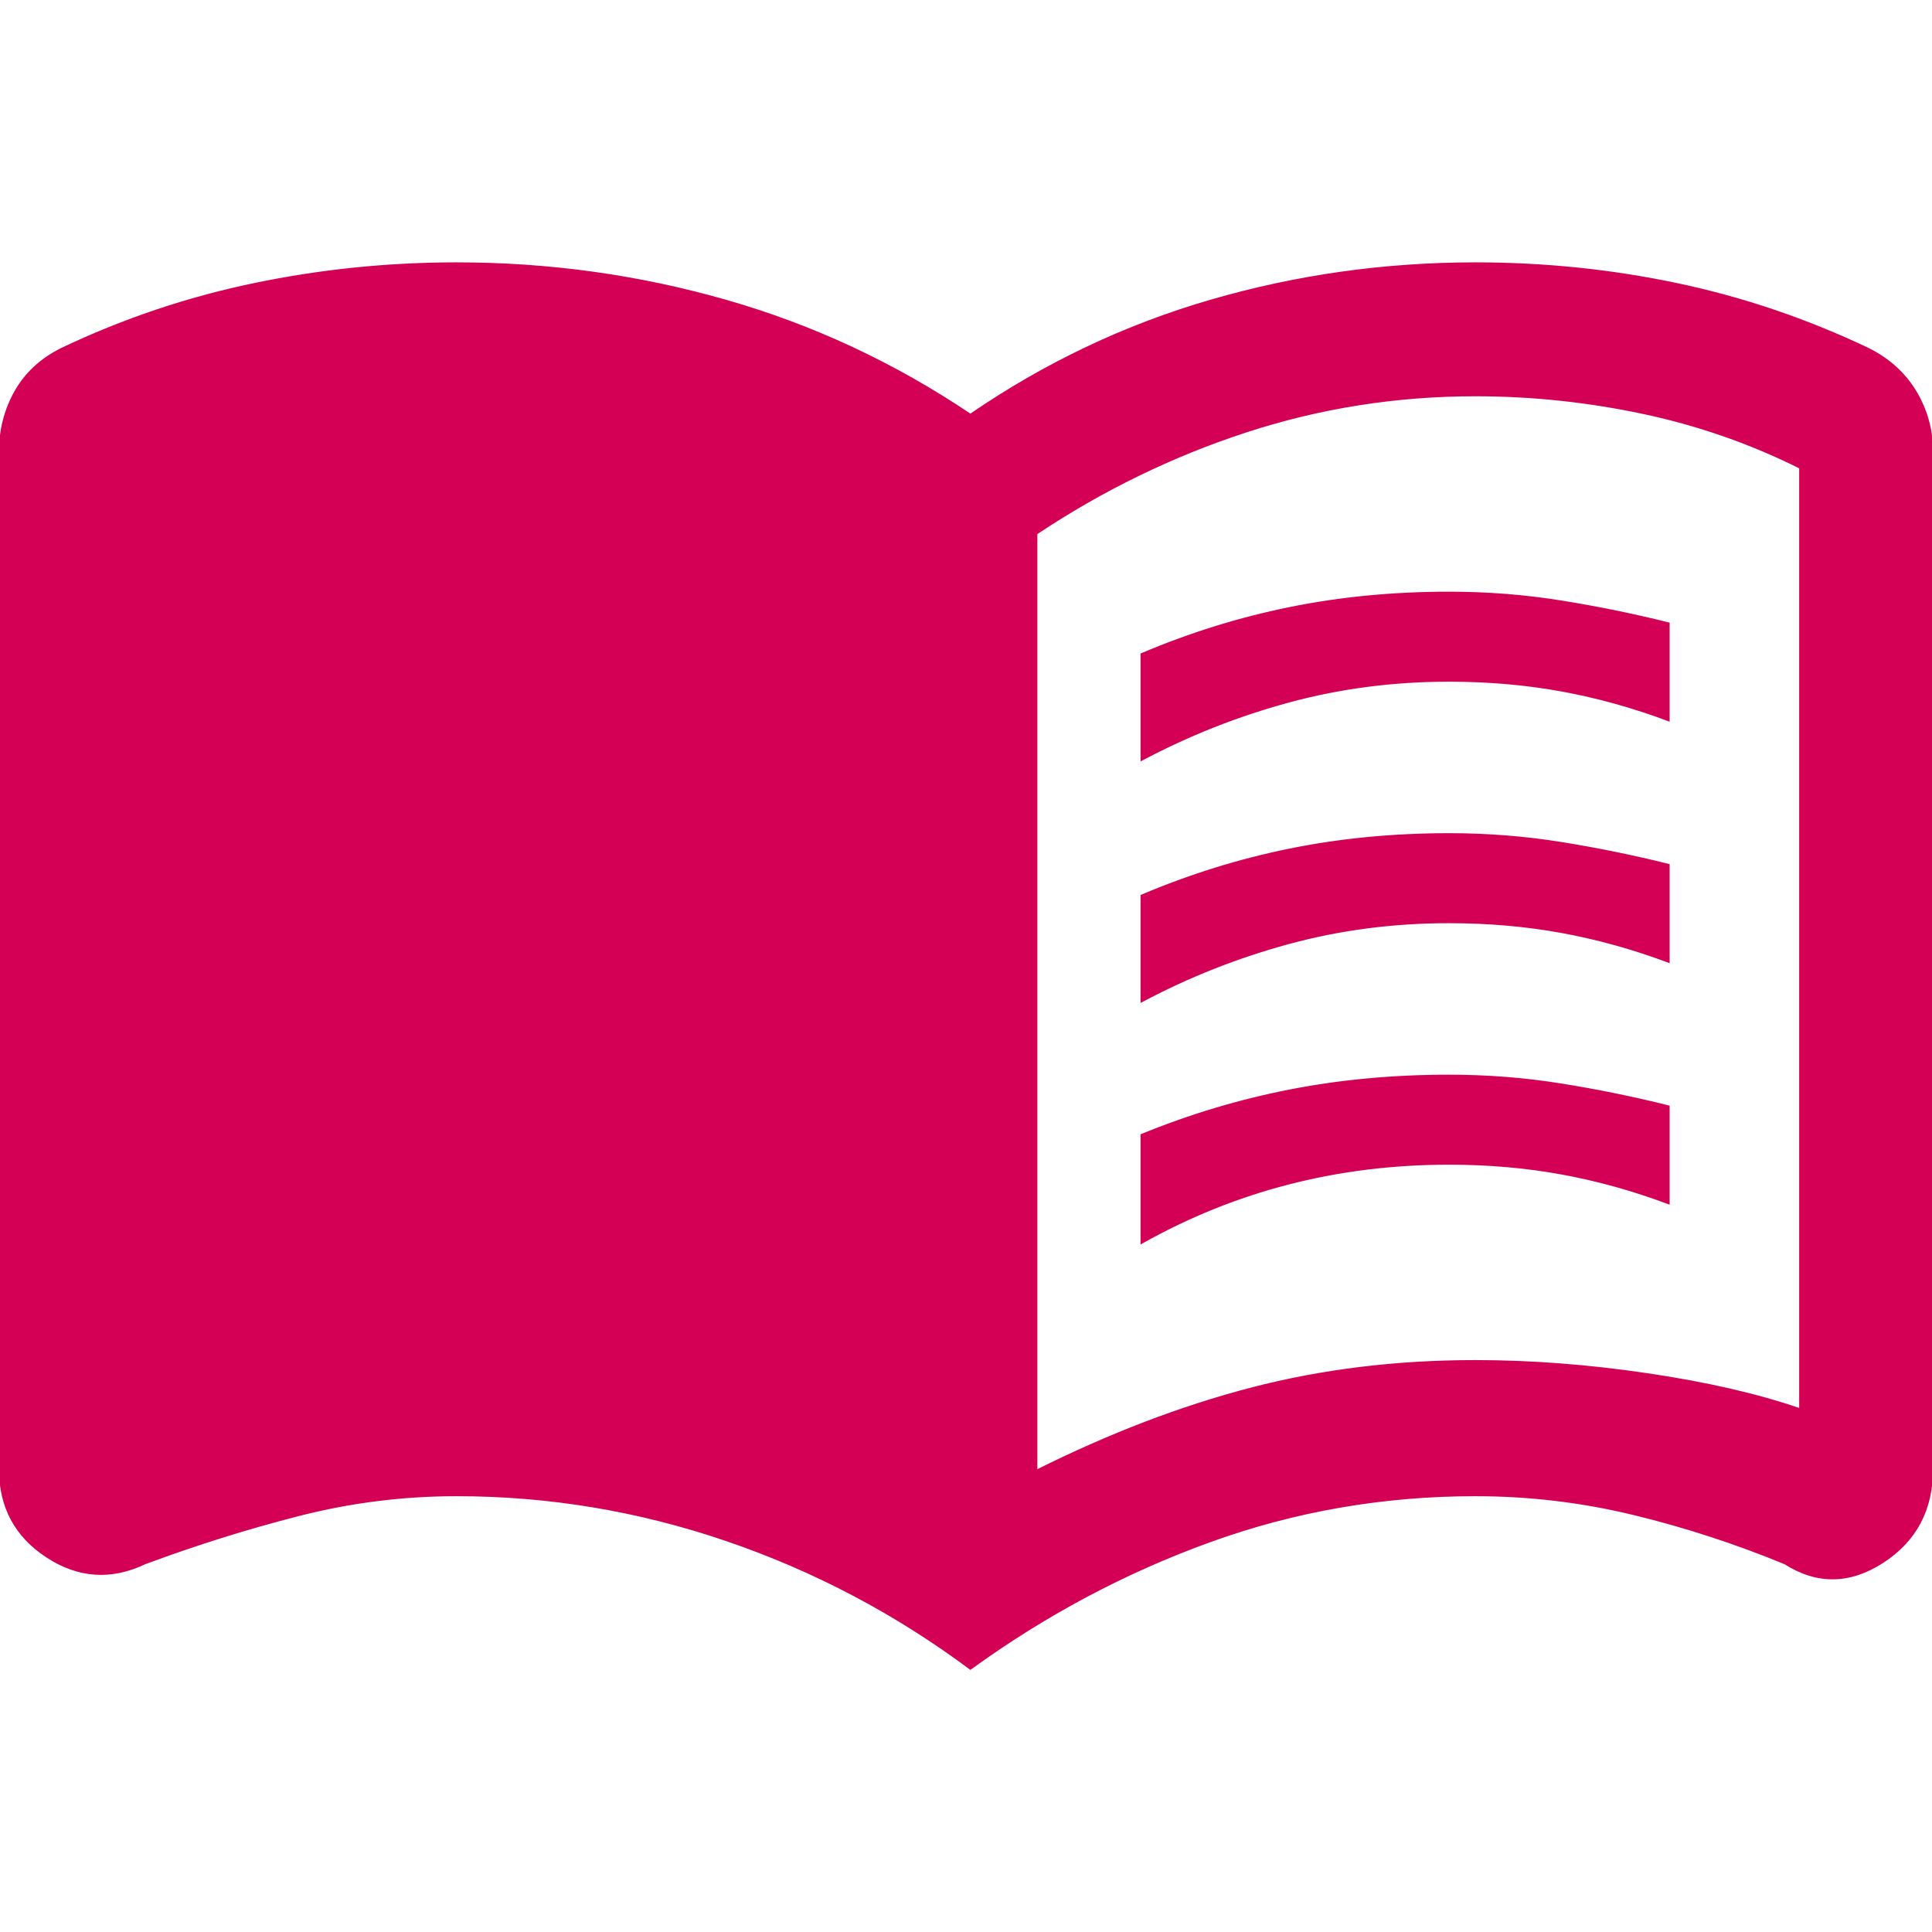
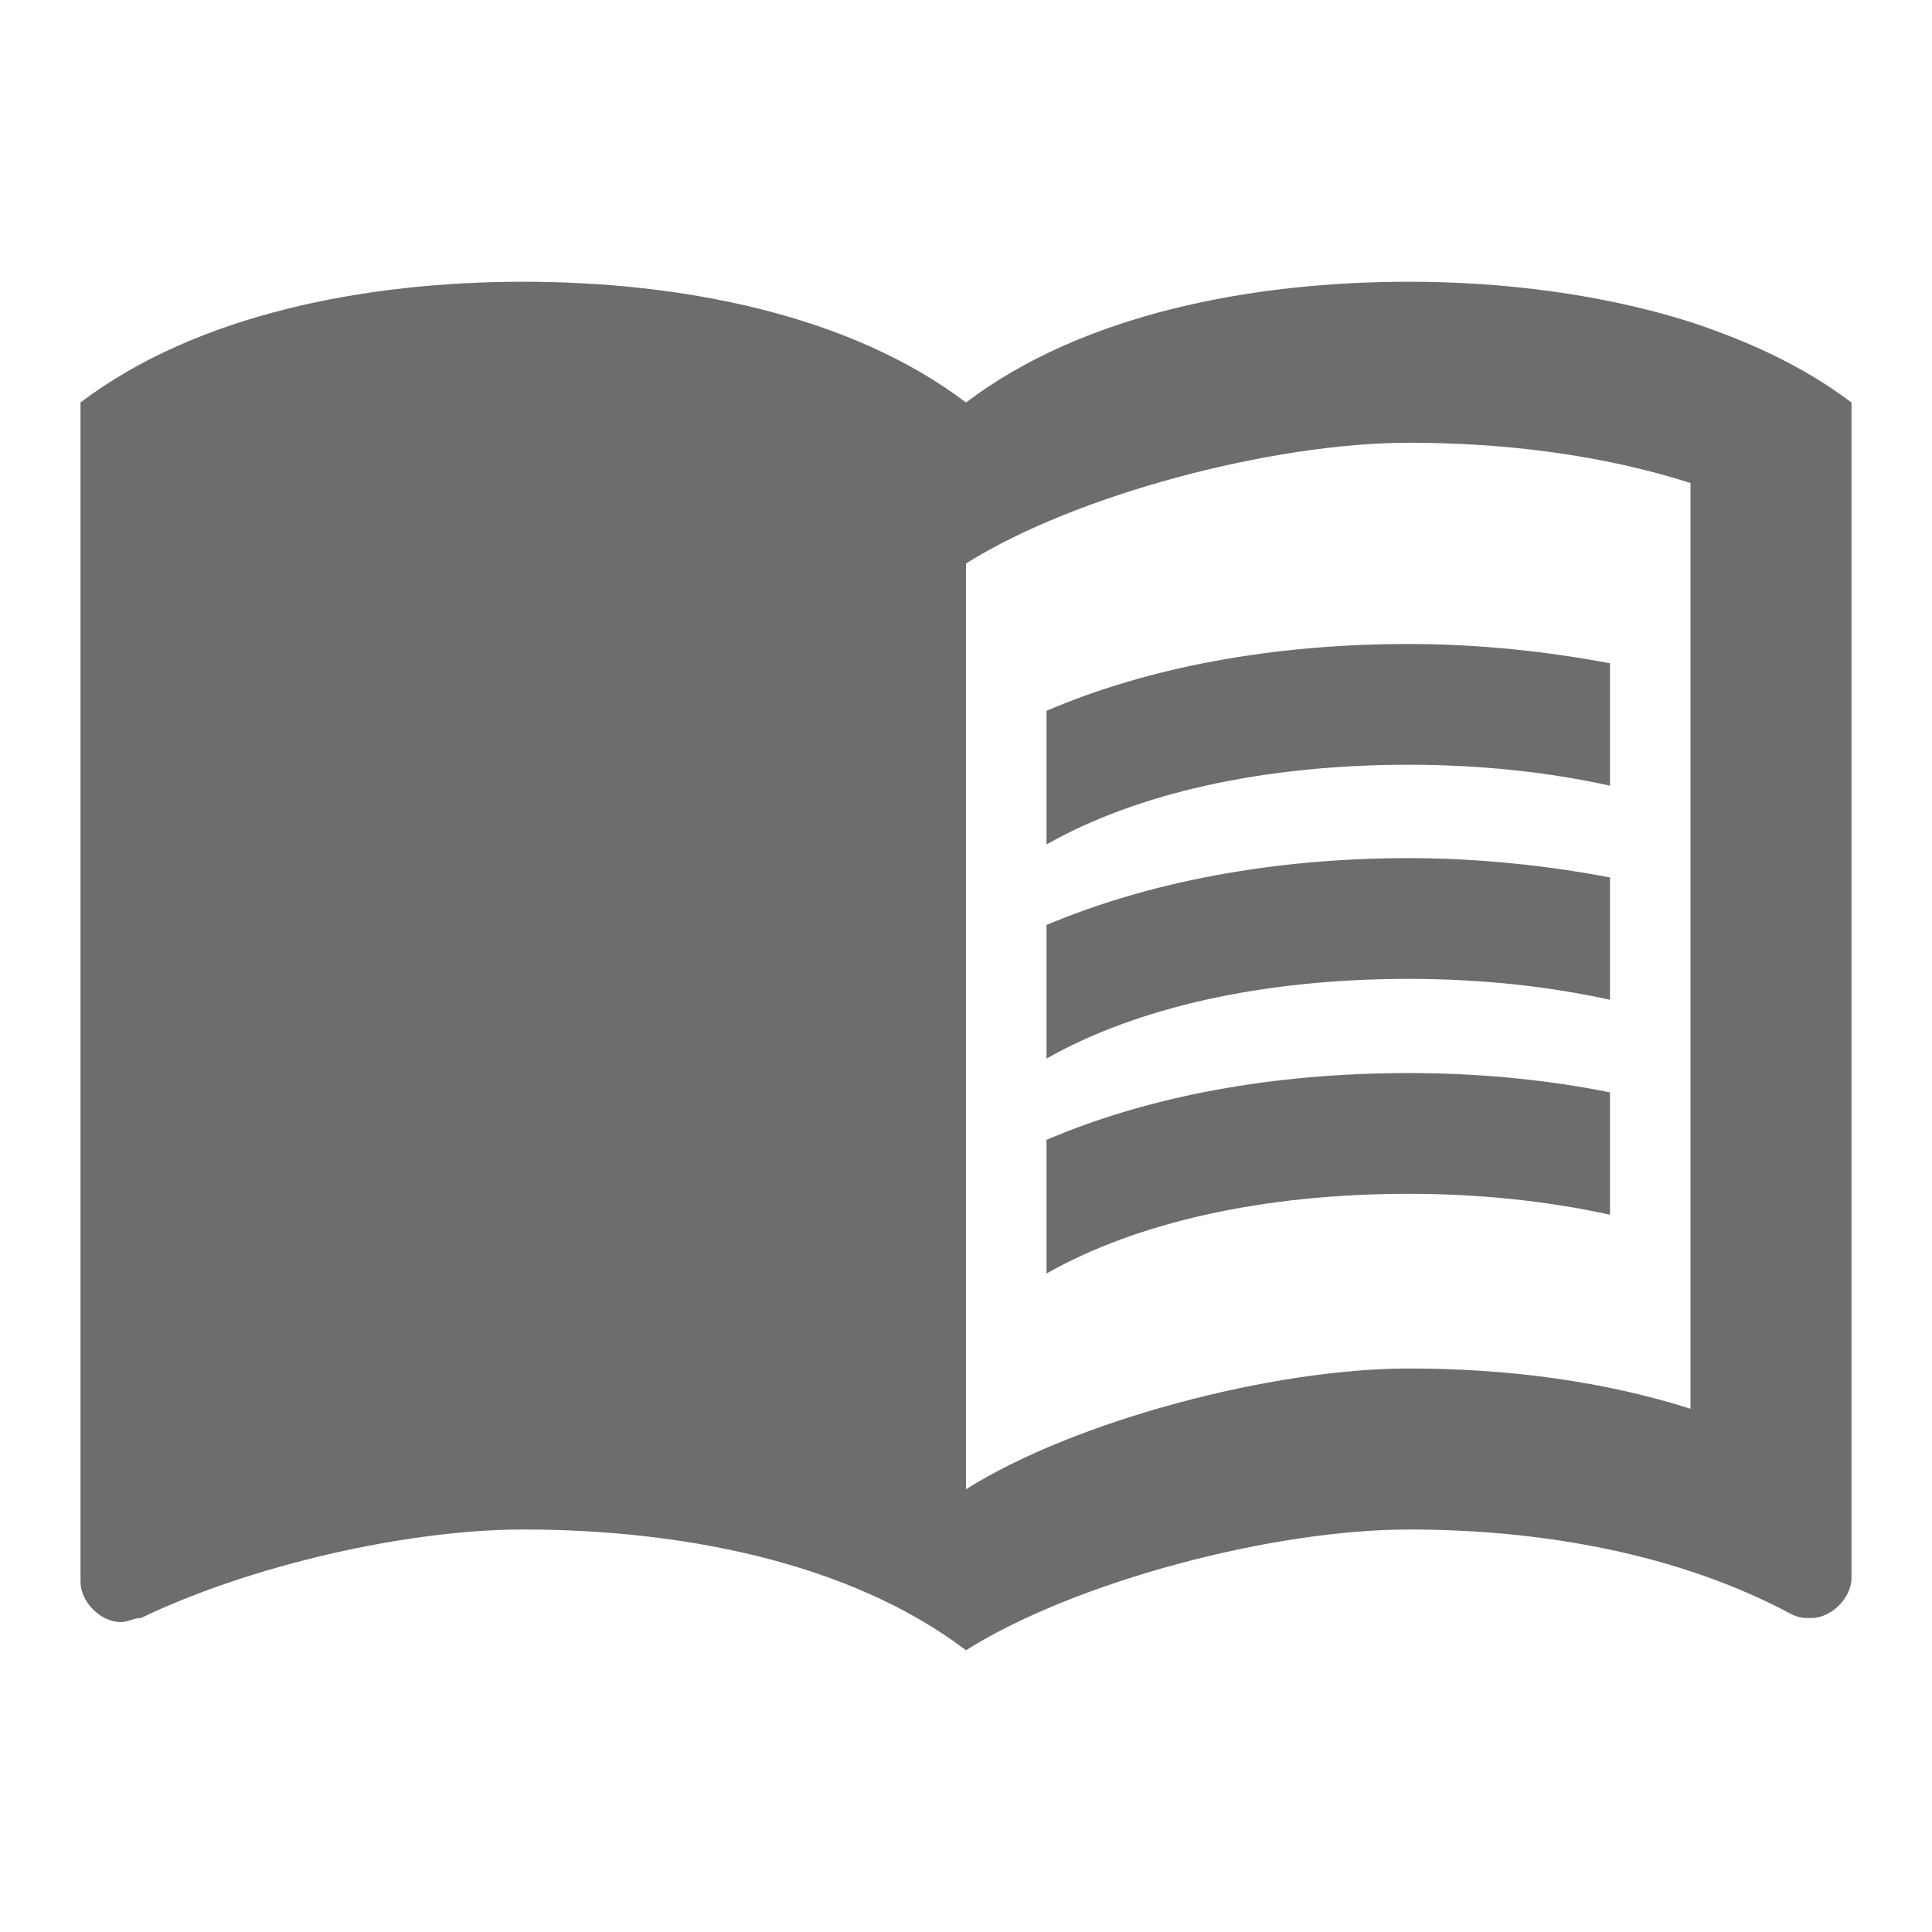
- <svg xmlns="http://www.w3.org/2000/svg" version="1.1" viewBox="2 2 44 44" width="40" height="40" fill="none">
-   <svg height="48px" viewBox="0 -960 960 960" width="48px" fill="#d40055" stroke="#d40055">
-     <path d="M560-574v-48q33-14 67.5-21t72.5-7q26 0 51 4t49 10v44q-24-9-48.5-13.5T700-610q-38 0-73 9.5T560-574Zm0 220v-49q33-13.5 67.5-20.25T700-430q26 0 51 4t49 10v44q-24-9-48.5-13.5T700-390q-38 0-73 9t-67 27Zm0-110v-48q33-14 67.5-21t72.5-7q26 0 51 4t49 10v44q-24-9-48.5-13.5T700-500q-38 0-73 9.5T560-464Zm-48 214q50-25 98-37.5T712-300q38 0 78.5 6t69.5 16v-429q-34-17-71.82-25-37.82-8-76.18-8-54 0-104.5 16.5T512-677v427Zm-30 90q-51-38-111-58.5T248-239q-36.54 0-71.77 9T106-208q-23.1 11-44.55-3Q40-225 40-251v-463q0-15 7-27.5T68-761q42-20 87.5-29.5T248-800q63 0 122.5 17T482-731q51-35 109.5-52T712-800q47.18 0 92.09 9.5Q849-781 891-761q14 7 21.5 19.5T920-714v463q0 27.89-22.5 42.45Q875-194 853-208q-34-14-69.23-22.5Q748.54-239 712-239q-63 0-121 21t-109 58Z" fill="#d40055" stroke="#d40055" />
-   </svg>
+ <svg xmlns="http://www.w3.org/2000/svg" fill="none" height="24" viewBox="0 0 24 24" width="24">
+   <g fill="#6d6d6d">
+     <path d="m21 4c-1.11-.35-2.33-.5-3.5-.5-1.95 0-4.05.4-5.5 1.5-1.45-1.1-3.55-1.5-5.5-1.5s-4.05.4-5.5 1.5v14.65c0 .25.25.5.5.5.1 0 .15-.05.25-.05 1.35-.65 3.3-1.1 4.75-1.1 1.95 0 4.05.4 5.5 1.5 1.35-.85 3.8-1.5 5.5-1.5 1.65 0 3.35.3 4.75 1.05.1.05.15.05.25.05.25 0 .5-.25.5-.5v-14.6c-.6-.45-1.25-.75-2-1zm0 13.5c-1.1-.35-2.3-.5-3.5-.5-1.7 0-4.15.65-5.5 1.5v-11.5c1.35-.85 3.8-1.5 5.5-1.5 1.2 0 2.4.15 3.5.5z" />
+     <path d="m17.5 9.5c.88 0 1.73.09 2.5.26v-1.52c-.79-.15-1.64-.24-2.5-.24-1.7 0-3.24.29-4.5.83v1.66c1.13-.64 2.7-.99 4.5-.99z" />
+     <path d="m13 11.49v1.66c1.13-.64 2.7-.99 4.5-.99.88 0 1.73.09 2.5.26v-1.52c-.79-.15-1.64-.24-2.5-.24-1.7 0-3.24.3-4.5.83z" />
+     <path d="m17.5 13.33c-1.7 0-3.24.29-4.5.83v1.66c1.13-.64 2.7-.99 4.5-.99.88 0 1.73.09 2.5.26v-1.52c-.79-.16-1.64-.24-2.5-.24z" />
+   </g>
</svg>
